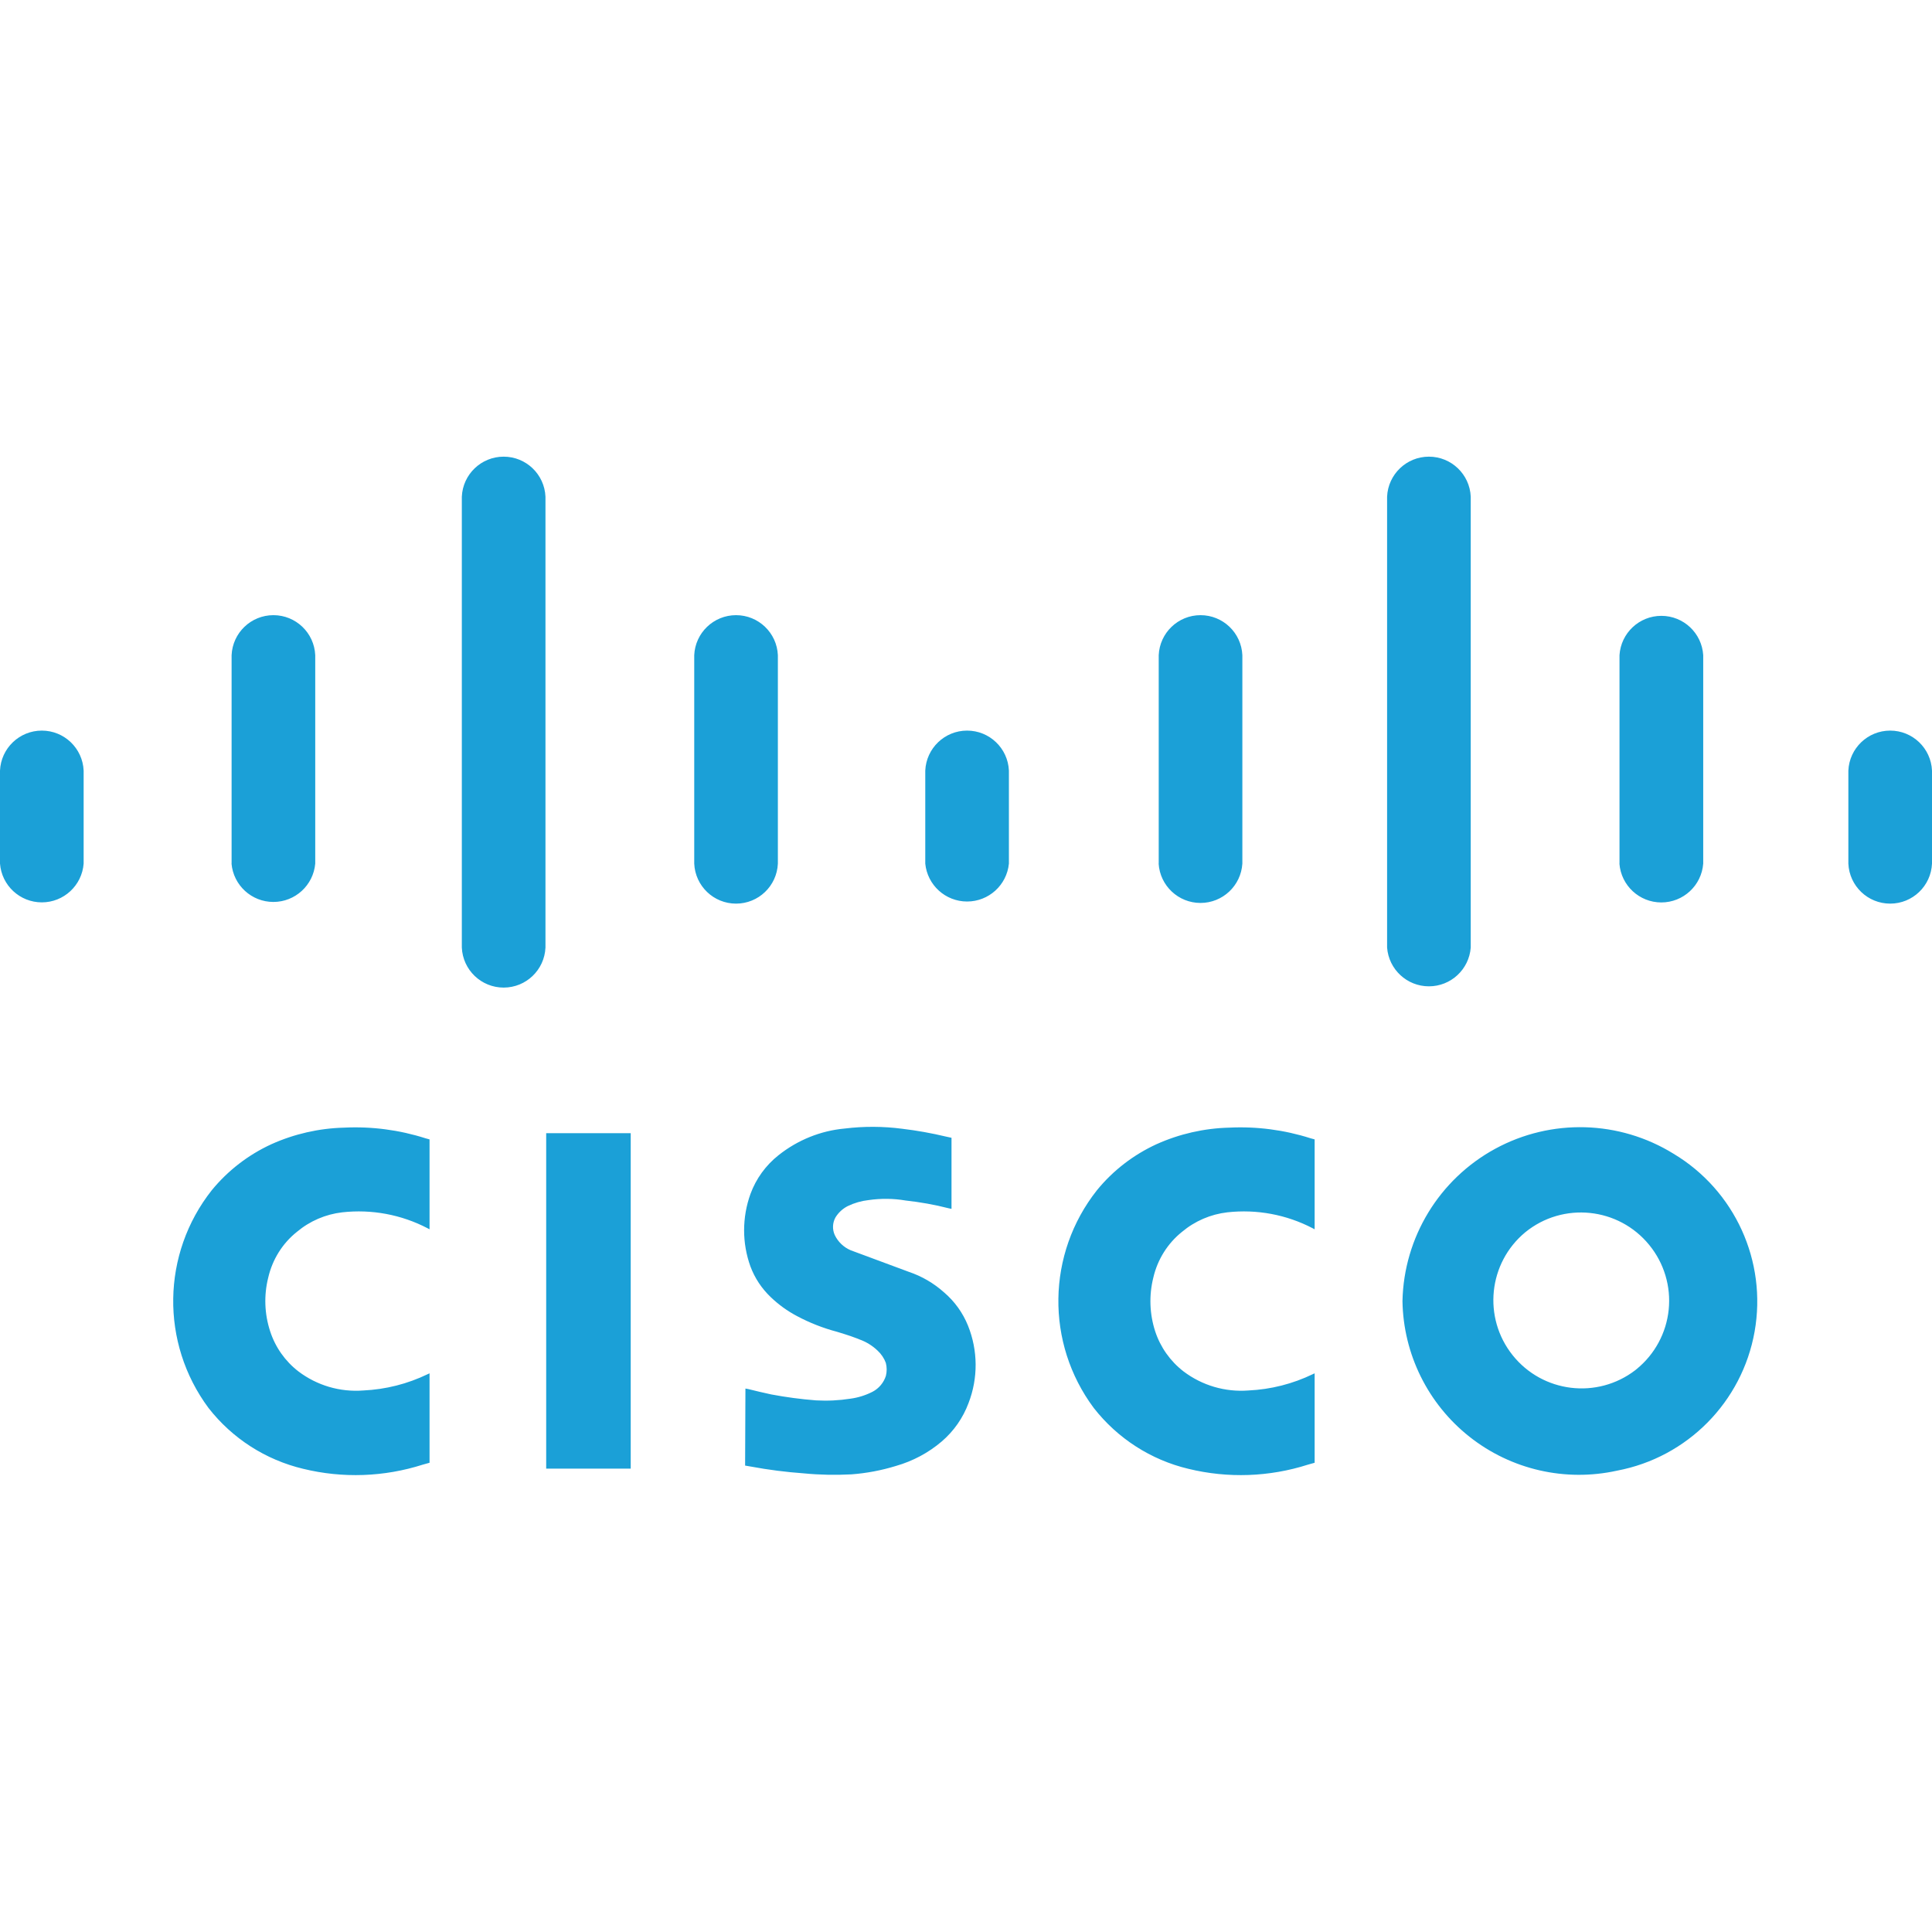
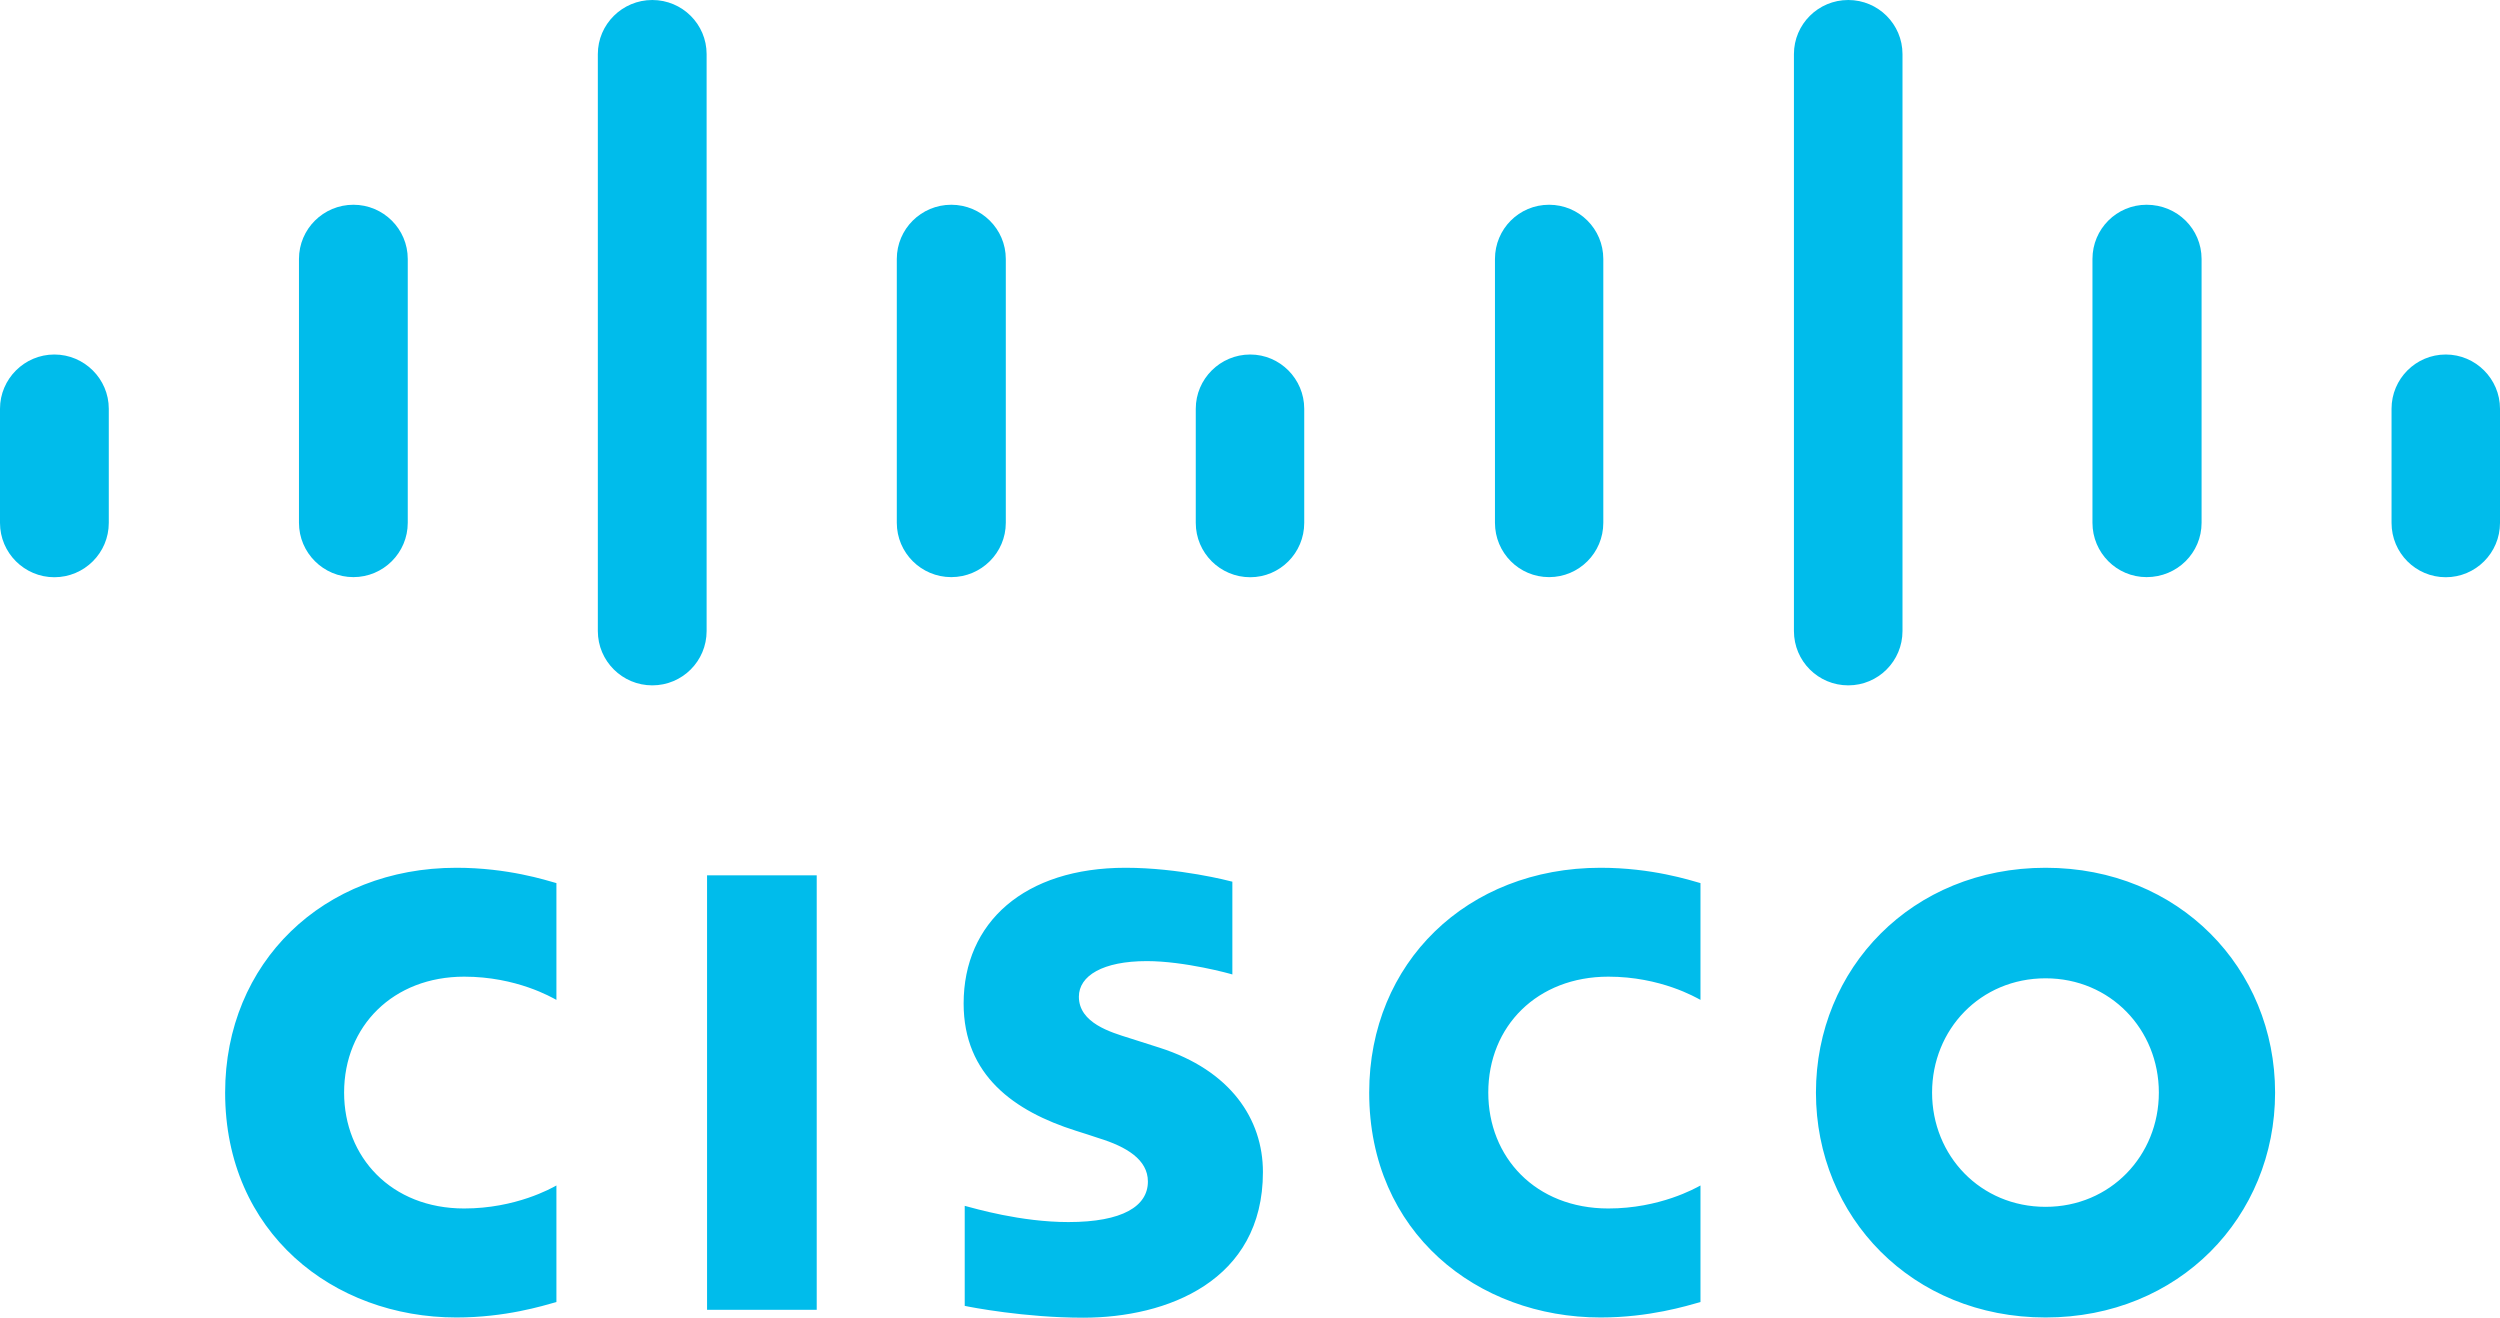
- <svg xmlns="http://www.w3.org/2000/svg" viewBox="0 0 24 24" width="24" height="24" aria-label="Cisco logo">
-   <path fill="#1BA0D7" d="M16.331 18.171V17.06l-.022.01c-.25.121-.522.19-.801.203a1.186 1.186 0 01-.806-.237 1.038 1.038 0 01-.352-.498 1.21 1.21 0 01-.023-.667c.052-.225.178-.426.357-.569.16-.134.355-.218.562-.242a1.85 1.85 0 011.061.198l.024.013v-1.117l-.051-.014a2.862 2.862 0 00-1.011-.132 2.34 2.34 0 00-.903.206c-.287.132-.54.327-.739.571a2.221 2.221 0 00-.04 2.705c.295.378.709.645 1.175.756.491.12 1.006.102 1.487-.052l.082-.023M5.336 18.171V17.06l-.022.01c-.25.121-.522.19-.801.203a1.183 1.183 0 01-.806-.237 1.03 1.03 0 01-.351-.498 1.202 1.202 0 01-.024-.667c.052-.225.177-.426.357-.569.16-.134.355-.218.562-.242a1.85 1.85 0 011.061.198l.024.013v-1.117l-.051-.014a2.862 2.862 0 00-1.011-.132 2.344 2.344 0 00-.903.206 2.08 2.08 0 00-.74.571 2.224 2.224 0 00-.041 2.705 2.11 2.11 0 001.176.756c.491.12 1.005.102 1.487-.052l.083-.023M9.26 17.249l-.004.957.07.012c.22.041.441.069.664.085.195.019.391.022.587.012.187-.014.372-.049.551-.104.21-.06.405-.163.571-.305a1.16 1.16 0 00.333-.478 1.31 1.31 0 00-.007-.96 1.068 1.068 0 00-.298-.414 1.261 1.261 0 00-.438-.255l-.722-.268a.388.388 0 01-.197-.188.245.245 0 01.008-.219.382.382 0 01.154-.142.798.798 0 01.257-.074c.153-.022.308-.021.46.005.18.02.358.051.533.096l.038.008v-.883l-.069-.015a4.749 4.749 0 00-.543-.097 2.844 2.844 0 00-.714-.003c-.3.027-.585.143-.821.33-.16.126-.281.293-.351.484-.104.29-.105.608 0 .899.054.145.14.274.252.381.097.093.207.173.327.236.157.084.324.149.497.195.057.017.114.035.17.054l.085.031.024.01c.084.03.162.078.226.14.045.042.08.094.101.151a.325.325 0 01.001.161.339.339 0 01-.166.198.856.856 0 01-.275.086 2.032 2.032 0 01-.427.021 5.208 5.208 0 01-.557-.074 9.195 9.195 0 01-.287-.067l-.033-.006zm-2.475.995h1.05v-4.167h-1.05v4.167zm12.162-2.936a1.095 1.095 0 011.541.158 1.094 1.094 0 01-.157 1.541l-.017.014a1.096 1.096 0 01-1.367-1.713m-1.525.854a2.193 2.193 0 002.666 2.107 2.139 2.139 0 00.701-3.937 2.207 2.207 0 00-3.367 1.83M22.961 10.728a.52.52 0 001.039 0V9.573a.52.52 0 00-1.039 0v1.155M20.117 10.728a.522.522 0 001.041 0V8.139a.521.521 0 00-1.04 0v2.589M17.231 11.771a.521.521 0 001.039 0V6.17a.52.52 0 00-1.039 0v5.601M14.393 10.728a.521.521 0 001.04 0V8.139a.52.52 0 00-1.039 0v2.589M11.494 10.728a.522.522 0 001.039 0V9.573a.52.52 0 00-1.039 0v1.155M8.624 10.728a.52.52 0 001.039 0V8.139a.52.52 0 00-1.039 0v2.589M5.737 11.771a.52.52 0 001.039 0V6.17a.52.52 0 00-1.039 0v5.601M2.876 10.728a.522.522 0 001.04 0V8.139a.52.52 0 00-1.039 0v2.589M0 10.728a.521.521 0 001.039 0V9.573a.52.52 0 00-1.039 0v1.155" />
+ <svg xmlns="http://www.w3.org/2000/svg" viewBox="0 0 22.82 12.03">
+   <path fill="#00bceb" fill-rule="evenodd" d="M 22.820 3.731 C 22.820 3.459 22.598 3.236 22.325 3.236 C 22.051 3.236 21.830 3.459 21.830 3.731 L 21.830 4.773 C 21.830 5.047 22.051 5.269 22.325 5.269 C 22.598 5.269 22.820 5.047 22.820 4.773 L 22.820 3.731 M 20.096 2.364 C 20.096 2.090 19.874 1.869 19.594 1.869 C 19.321 1.869 19.100 2.090 19.100 2.364 L 19.100 4.772 C 19.100 5.046 19.321 5.268 19.594 5.268 C 19.874 5.268 20.096 5.046 20.096 4.772 L 20.096 2.364 M 17.366 0.494 C 17.366 0.221 17.144 0.000 16.871 0.000 C 16.597 0.000 16.375 0.221 16.375 0.494 L 16.375 5.760 C 16.375 6.035 16.597 6.256 16.871 6.256 C 17.144 6.256 17.366 6.035 17.366 5.760 L 17.366 0.494 M 14.635 2.364 C 14.635 2.090 14.414 1.869 14.140 1.869 C 13.866 1.869 13.646 2.090 13.646 2.364 L 13.646 4.772 C 13.646 5.046 13.866 5.268 14.140 5.268 C 14.414 5.268 14.635 5.046 14.635 4.772 L 14.635 2.364 M 11.905 3.731 C 11.905 3.459 11.684 3.236 11.412 3.236 C 11.138 3.236 10.915 3.459 10.915 3.731 L 10.915 4.773 C 10.915 5.047 11.138 5.269 11.412 5.269 C 11.684 5.269 11.905 5.047 11.905 4.773 L 11.905 3.731 M 9.181 2.364 C 9.181 2.090 8.957 1.869 8.683 1.869 C 8.409 1.869 8.186 2.090 8.186 2.364 L 8.186 4.772 C 8.186 5.046 8.409 5.268 8.683 5.268 C 8.957 5.268 9.181 5.046 9.181 4.772 L 9.181 2.364 M 6.450 0.494 C 6.450 0.221 6.228 0.000 5.954 0.000 C 5.681 0.000 5.457 0.221 5.457 0.494 L 5.457 5.760 C 5.457 6.035 5.681 6.256 5.954 6.256 C 6.228 6.256 6.450 6.035 6.450 5.760 L 6.450 0.494 M 3.722 2.364 C 3.722 2.090 3.499 1.869 3.226 1.869 C 2.952 1.869 2.729 2.090 2.729 2.364 L 2.729 4.772 C 2.729 5.046 2.952 5.268 3.226 5.268 C 3.499 5.268 3.722 5.046 3.722 4.772 L 3.722 2.364 M 0.993 3.731 C 0.993 3.459 0.770 3.236 0.496 3.236 C 0.223 3.236 0.000 3.459 0.000 3.731 L 0.000 4.773 C 0.000 5.047 0.223 5.269 0.496 5.269 C 0.770 5.269 0.993 5.047 0.993 4.773 L 0.993 3.731 M 11.249 8.048 C 11.219 8.040 10.761 7.921 10.274 7.921 C 9.352 7.921 8.796 8.419 8.796 9.160 C 8.796 9.818 9.261 10.144 9.819 10.321 C 9.881 10.341 9.972 10.369 10.032 10.390 C 10.281 10.467 10.478 10.584 10.478 10.785 C 10.478 11.009 10.249 11.155 9.752 11.155 C 9.315 11.155 8.895 11.030 8.806 11.007 L 8.806 11.920 C 8.856 11.931 9.354 12.028 9.887 12.028 C 10.652 12.028 11.528 11.694 11.528 10.698 C 11.528 10.215 11.232 9.770 10.583 9.563 L 10.307 9.475 C 10.142 9.423 9.848 9.339 9.848 9.098 C 9.848 8.907 10.066 8.773 10.468 8.773 C 10.814 8.773 11.234 8.889 11.249 8.895 L 11.249 8.048 M 18.672 8.930 C 19.264 8.930 19.706 9.397 19.706 9.973 C 19.706 10.549 19.264 11.016 18.672 11.016 C 18.077 11.016 17.636 10.549 17.636 9.973 C 17.636 9.397 18.077 8.930 18.672 8.930 M 20.767 9.973 C 20.767 8.840 19.891 7.921 18.672 7.921 C 17.452 7.921 16.576 8.840 16.576 9.973 C 16.576 11.107 17.452 12.026 18.672 12.026 C 19.891 12.026 20.767 11.107 20.767 9.973 M 5.079 8.061 C 4.985 8.035 4.637 7.921 4.166 7.921 C 2.949 7.921 2.055 8.788 2.055 9.973 C 2.055 11.251 3.041 12.026 4.166 12.026 C 4.613 12.026 4.954 11.920 5.079 11.885 L 5.079 10.821 C 5.036 10.845 4.709 11.031 4.237 11.031 C 3.571 11.031 3.141 10.562 3.141 9.973 C 3.141 9.365 3.590 8.915 4.237 8.915 C 4.717 8.915 5.039 9.106 5.079 9.127 L 5.079 8.061 M 15.522 8.061 C 15.428 8.035 15.080 7.921 14.610 7.921 C 13.391 7.921 12.498 8.788 12.498 9.973 C 12.498 11.251 13.485 12.026 14.610 12.026 C 15.055 12.026 15.397 11.920 15.522 11.885 L 15.522 10.821 C 15.478 10.845 15.151 11.031 14.681 11.031 C 14.015 11.031 13.585 10.562 13.585 9.973 C 13.585 9.365 14.034 8.915 14.681 8.915 C 15.159 8.915 15.482 9.106 15.522 9.127 L 15.522 8.061 M 6.454 11.956 L 7.455 11.956 L 7.455 7.990 L 6.454 7.990 L 6.454 11.956 Z" />
</svg>
